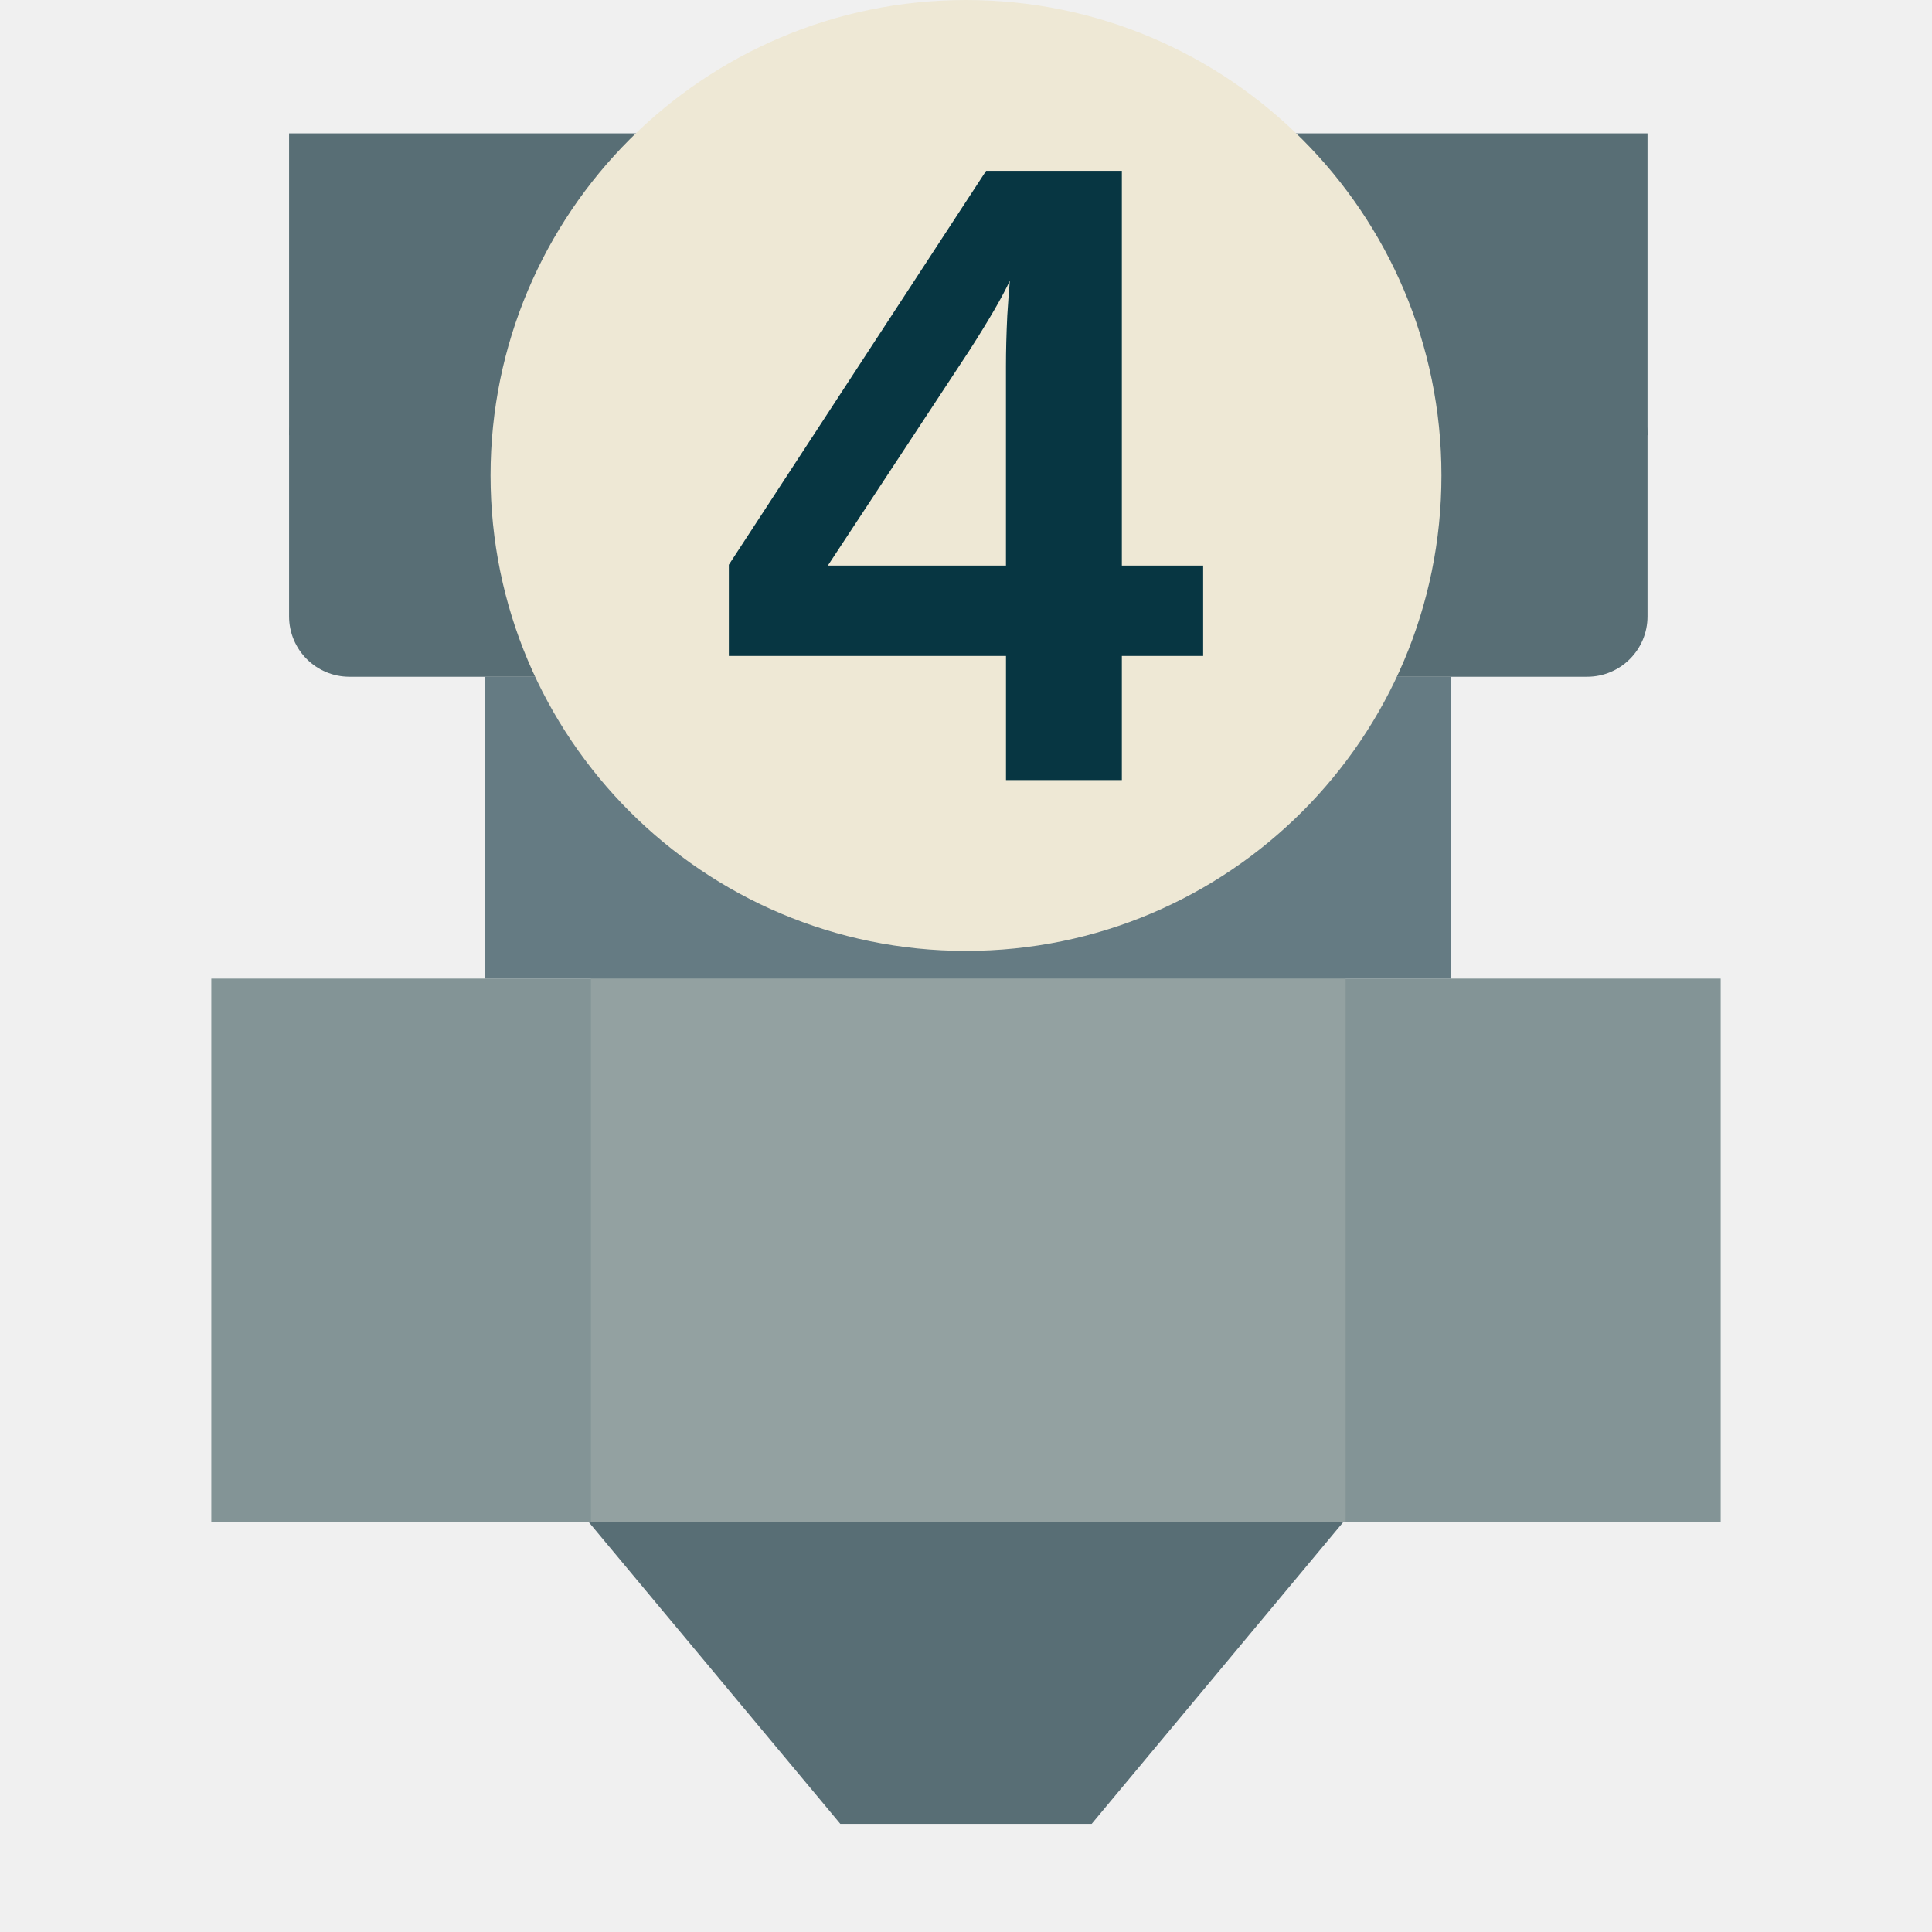
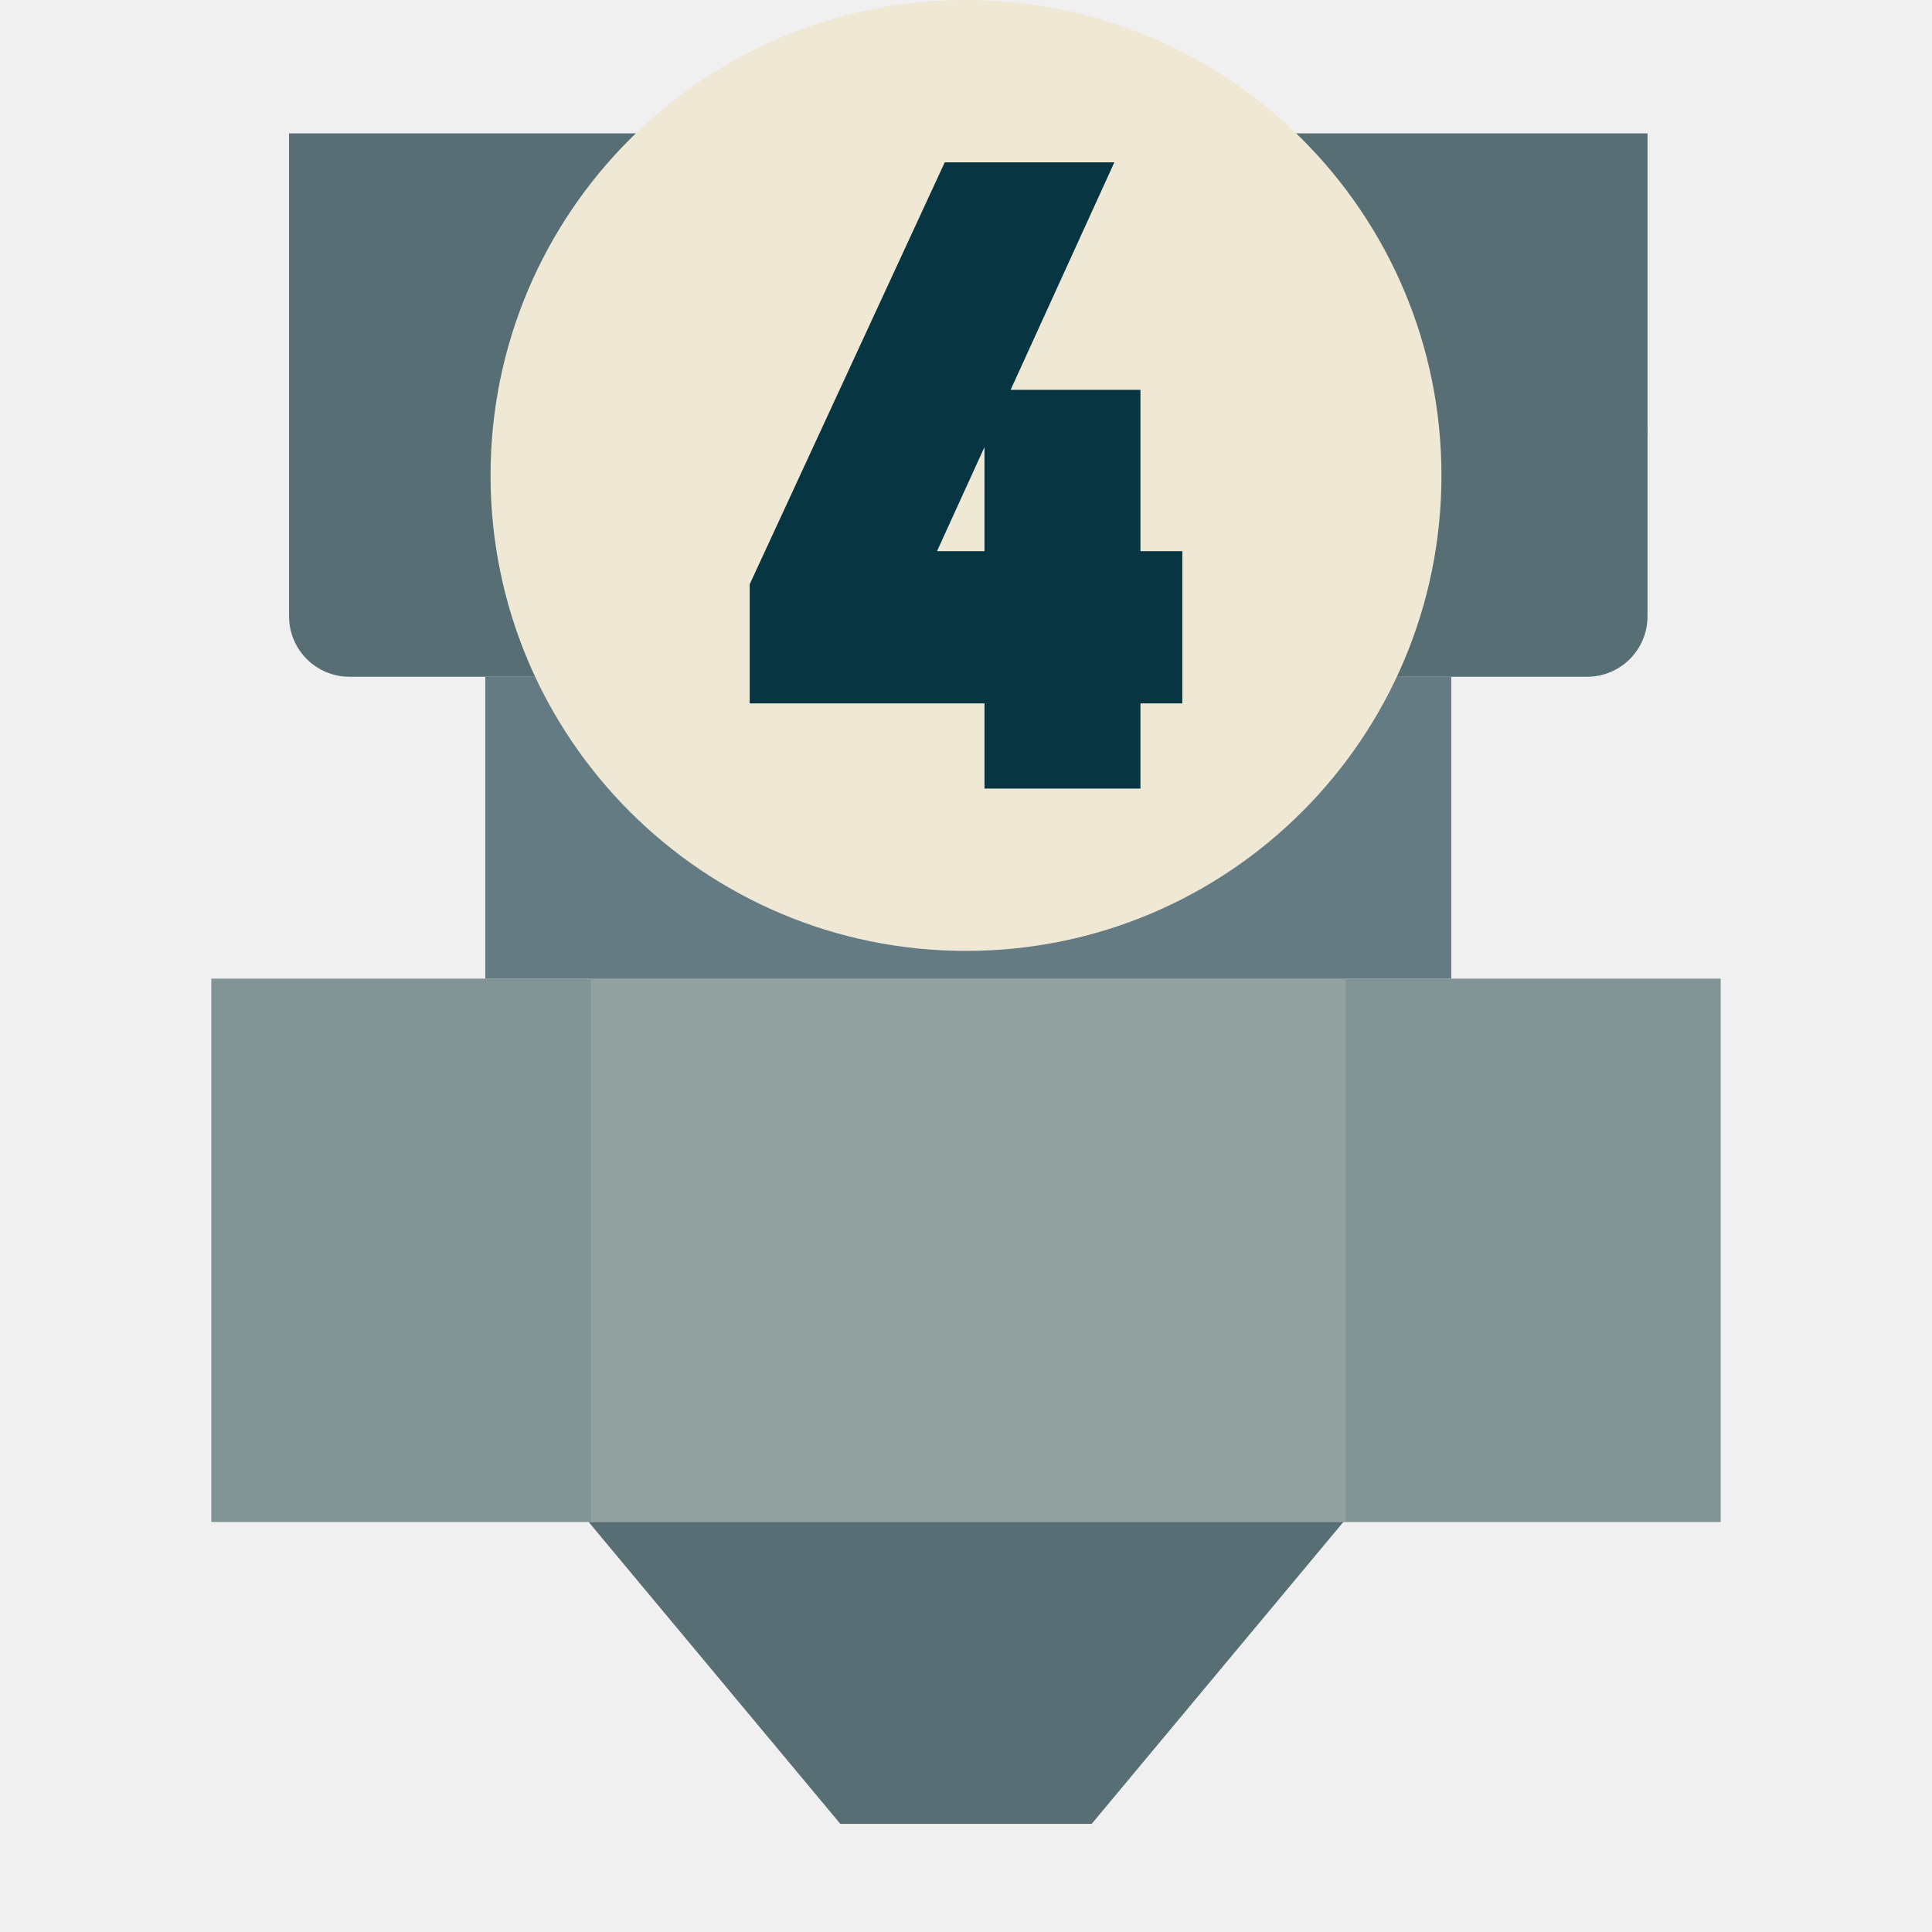
<svg xmlns="http://www.w3.org/2000/svg" width="64" height="64" viewBox="0 0 64 64" version="1.1" id="svg57">
  <defs id="defs61" />
  <rect style="opacity:0.998;fill:#839496;fill-opacity:1;stroke:none;stroke-width:2;stroke-linecap:round;stroke-linejoin:round;stroke-miterlimit:4;stroke-dasharray:none;stop-color:#000000" id="rect1033" width="50" height="18" x="7" y="32.418" />
  <rect style="opacity:0.998;fill:#93a1a1;fill-opacity:1;stroke:none;stroke-width:2;stroke-linecap:round;stroke-linejoin:round;stroke-miterlimit:4;stroke-dasharray:none;stop-color:#000000" id="rect1035" width="25" height="18" x="19.576" y="32.418" />
  <path style="fill:#586e75;fill-opacity:1;stroke:none;stroke-width:1px;stroke-linecap:butt;stroke-linejoin:miter;stroke-opacity:1" d="m 19.5,50.418 h 25 l -8.337,10 h -8.326 z" id="path1037" />
  <rect style="opacity:0.998;fill:#657b83;fill-opacity:1;stroke:none;stroke-width:2;stroke-linecap:round;stroke-linejoin:round;stroke-miterlimit:4;stroke-dasharray:none;stop-color:#000000" id="rect1039" width="32" height="10" x="16.076" y="22.418" />
  <rect style="opacity:0.998;fill:#586e75;fill-opacity:1;stroke:none;stroke-width:2;stroke-linecap:round;stroke-linejoin:round;stroke-miterlimit:4;stroke-dasharray:none;stop-color:#000000" id="rect1055" width="45" height="10" x="9.576" y="12.418" ry="2" rx="2" />
  <rect style="opacity:0.998;fill:#586e75;fill-opacity:1;stroke:none;stroke-width:2;stroke-linecap:round;stroke-linejoin:round;stroke-miterlimit:4;stroke-dasharray:none;stop-color:#000000" id="rect1065" width="45" height="10" x="9.576" y="4.418" />
-   <circle id="circle46" stroke="#000000" stroke-width="0.5" fill="#ffffff" cx="32" cy="15.75" style="fill-rule:evenodd;stroke:none;stroke-width:2;stroke-miterlimit:4;stroke-dasharray:none;fill:#eee8d5" r="15.75" />
-   <g aria-label="3" id="1" style="font-weight:500;font-size:21.333px;font-family:OpenSans-SemiBold, 'Open Sans';fill:#073642;fill-opacity:1;fill-rule:evenodd;stroke:#073642;stroke-width:2;stroke-miterlimit:4;stroke-dasharray:none;stroke-opacity:1" transform="translate(0,-16.25)" />
-   <path d="m 37.163,21.73 v 4.111 H 33.325 V 21.73 H 24.144 V 18.708 L 32.666,5.66 h 4.497 V 18.736 h 2.693 v 2.993 z m -3.839,-9.596 q 0,-0.773 0.043,-1.676 0.057,-0.902 0.086,-1.16 -0.372,0.802 -1.346,2.32 l -4.684,7.118 h 5.901 z" id="text1" style="font-weight:bold;font-size:29.333px;line-height:1.25;font-family:'Liberation Sans';-inkscape-font-specification:'Liberation Sans Bold';fill:#073642;stroke-width:2" aria-label="4" />
+   <g id="g1017" transform="translate(12.25,-12.25)">
+     <circle id="circle46" stroke="#000000" stroke-width="0.5" fill="#ffffff" cx="19.75" cy="28" style="fill-rule:evenodd;stroke:none;stroke-width:2;stroke-miterlimit:4;stroke-dasharray:none;fill:#eee8d5" r="15.75" />
+     <g aria-label="4" id="1" style="font-weight:500;font-size:21.333px;font-family:OpenSans-SemiBold, 'Open Sans';fill:#073642;fill-opacity:1;fill-rule:evenodd;stroke:none;stroke-width:2;stroke-miterlimit:4;stroke-dasharray:none">
+       <g id="path845" style="opacity:1">
+         <path style="color:#000000;font-style:normal;font-variant:normal;font-weight:normal;font-stretch:normal;font-size:21.333px;line-height:normal;font-family:OpenSans-SemiBold, 'Open Sans';font-variant-ligatures:normal;font-variant-position:normal;font-variant-caps:normal;font-variant-numeric:normal;font-variant-alternates:normal;font-variant-east-asian:normal;font-feature-settings:normal;font-variation-settings:normal;text-indent:0;text-align:start;text-decoration:none;text-decoration-line:none;text-decoration-style:solid;text-decoration-color:#000000;letter-spacing:normal;word-spacing:normal;text-transform:none;writing-mode:lr-tb;direction:ltr;text-orientation:mixed;dominant-baseline:auto;baseline-shift:baseline;text-anchor:start;white-space:normal;shape-padding:0;shape-margin:0;inline-size:0;clip-rule:nonzero;display:inline;overflow:visible;visibility:visible;isolation:auto;mix-blend-mode:normal;color-interpolation:sRGB;color-interpolation-filters:linearRGB;solid-color:#000000;solid-opacity:1;vector-effect:none;fill:#073642;fill-opacity:1;fill-rule:nonzero;stroke:none;stroke-width:2;stroke-linecap:butt;stroke-linejoin:miter;stroke-miterlimit:4;stroke-dasharray:none;stroke-dashoffset:0;stroke-opacity:1;color-rendering:auto;image-rendering:auto;shape-rendering:auto;text-rendering:auto;enable-background:accumulate;stop-color:#000000;stop-opacity:1" d="m 19.046,17.628 -6.461,13.976 v 0.265 3.682 h 7.778 v 2.822 h 5.166 v -2.822 h 1.387 v -5.043 h -1.387 v -5.343 h -4.301 l 3.436,-7.537 z m 1.316,9.432 v 3.448 h -1.572 z" id="path852" />
+       </g>
+     </g>
+   </g>
</svg>
